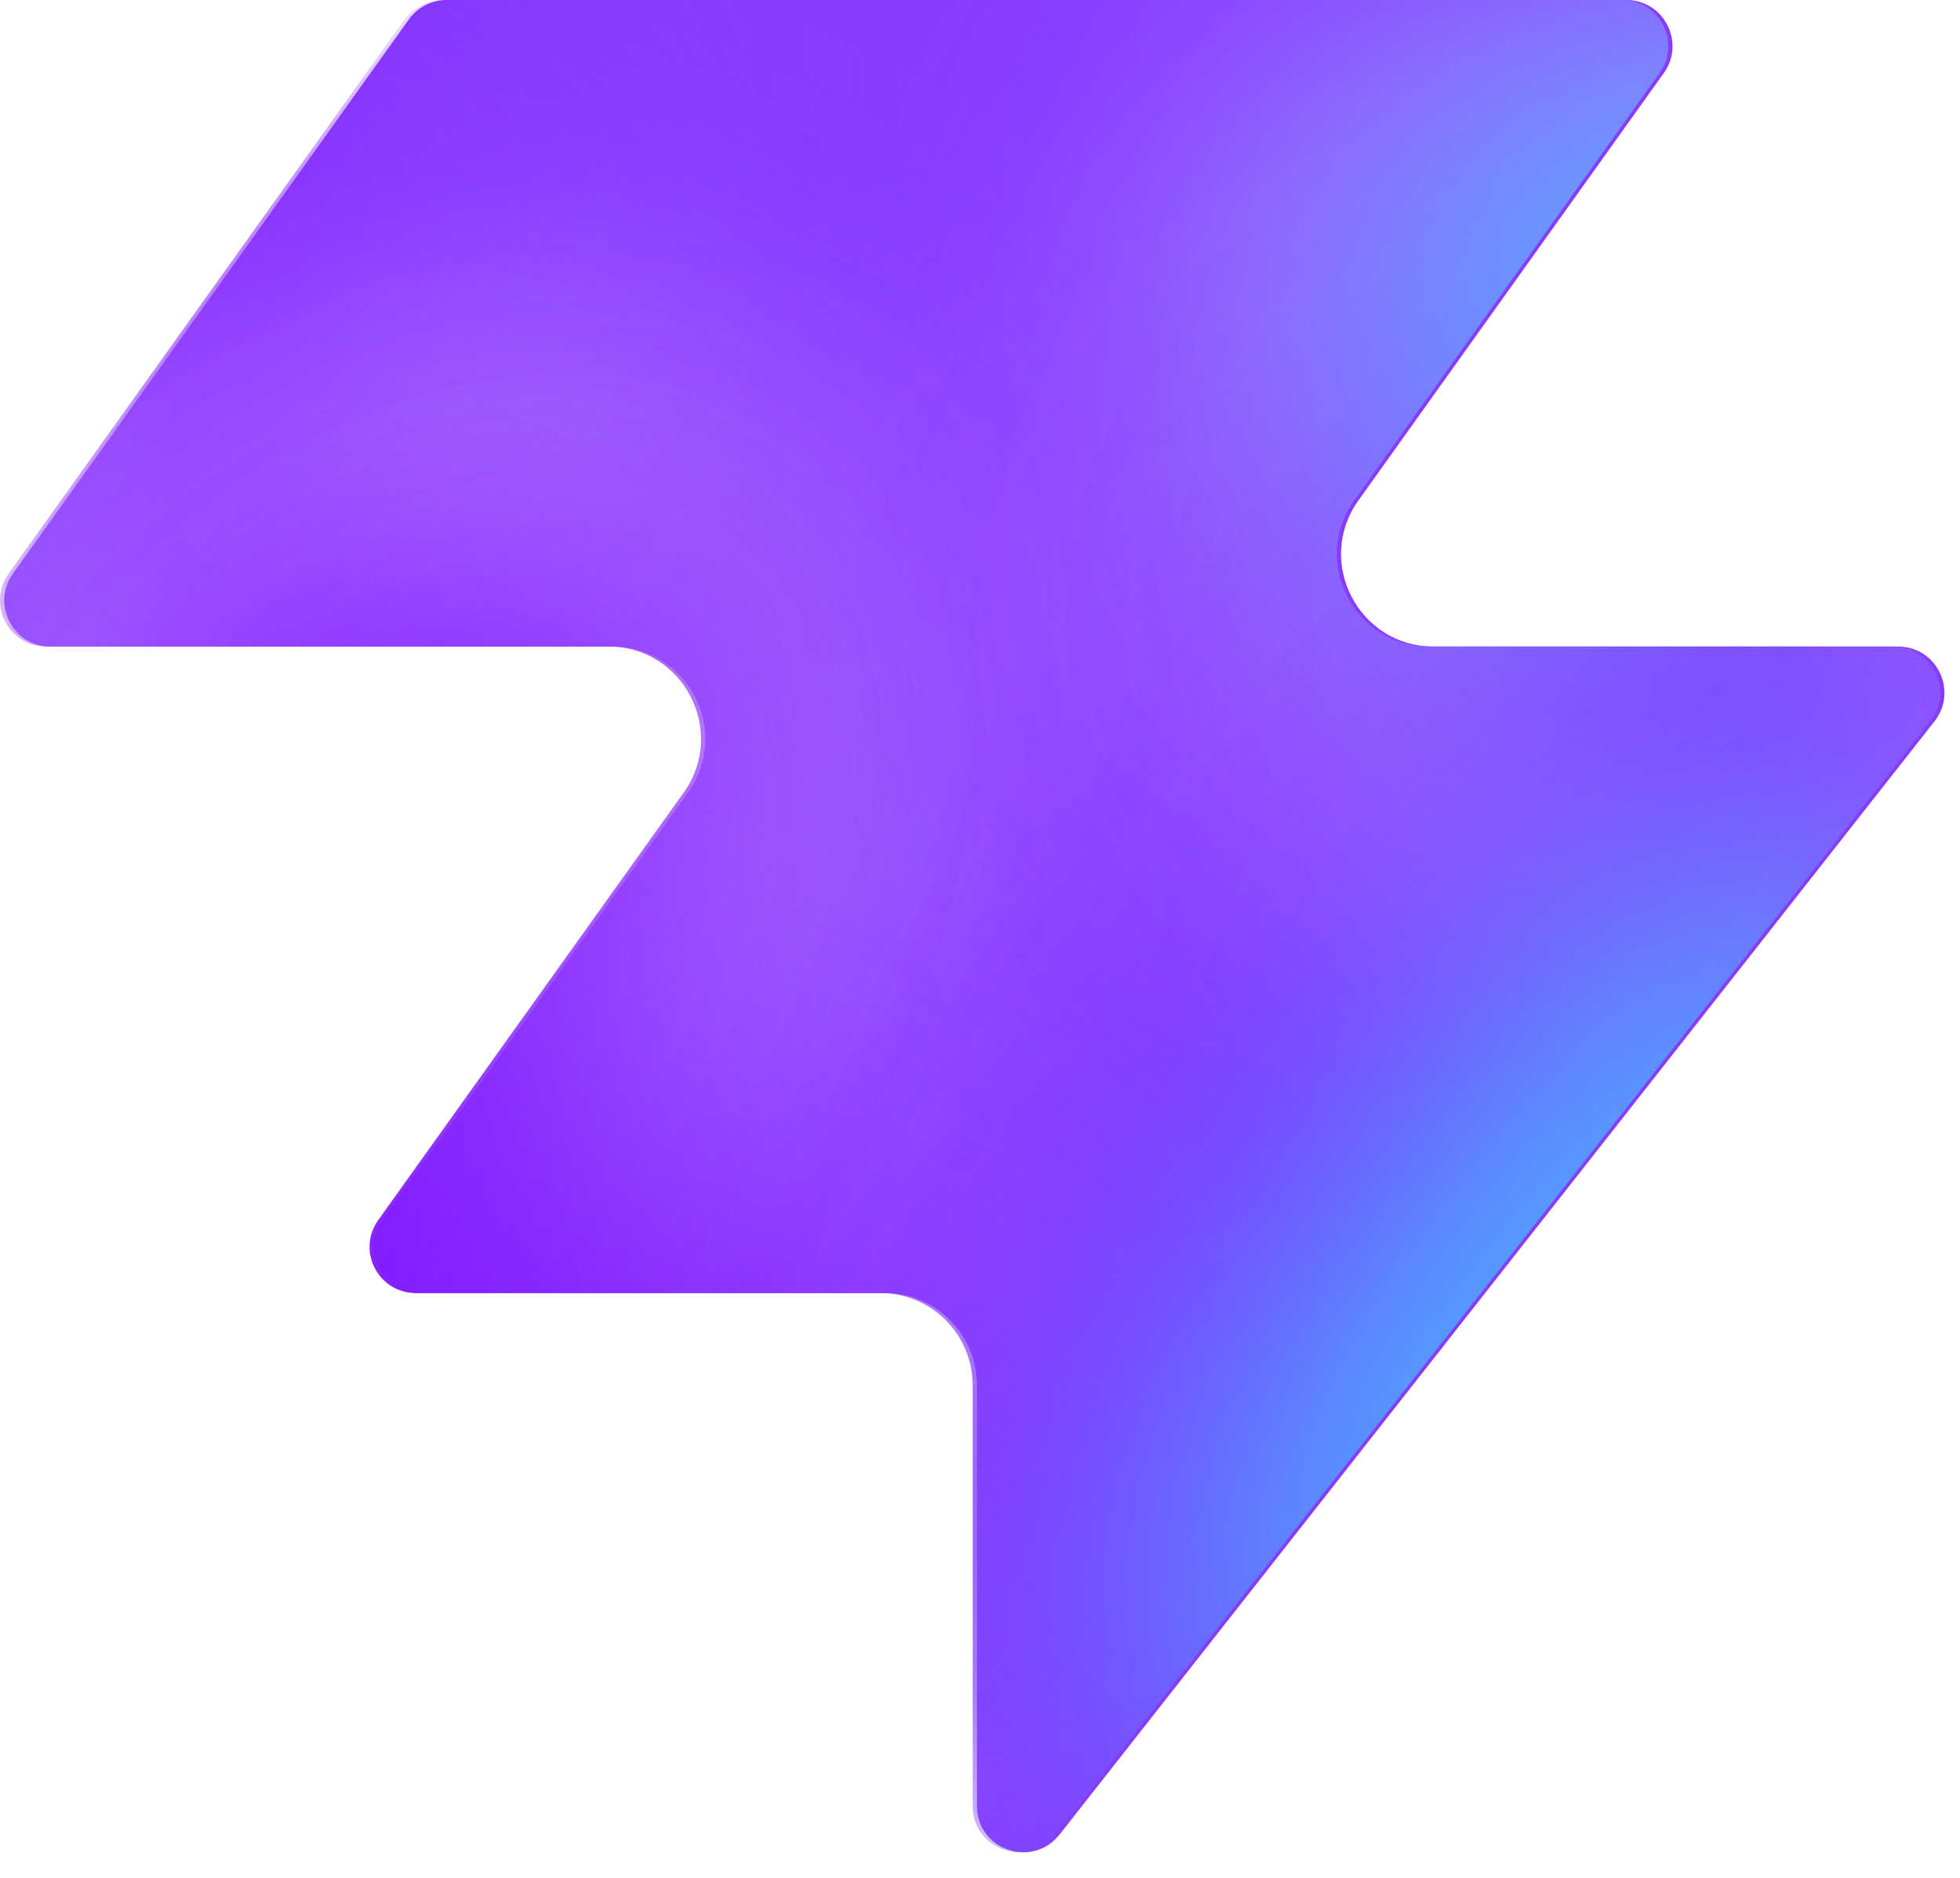
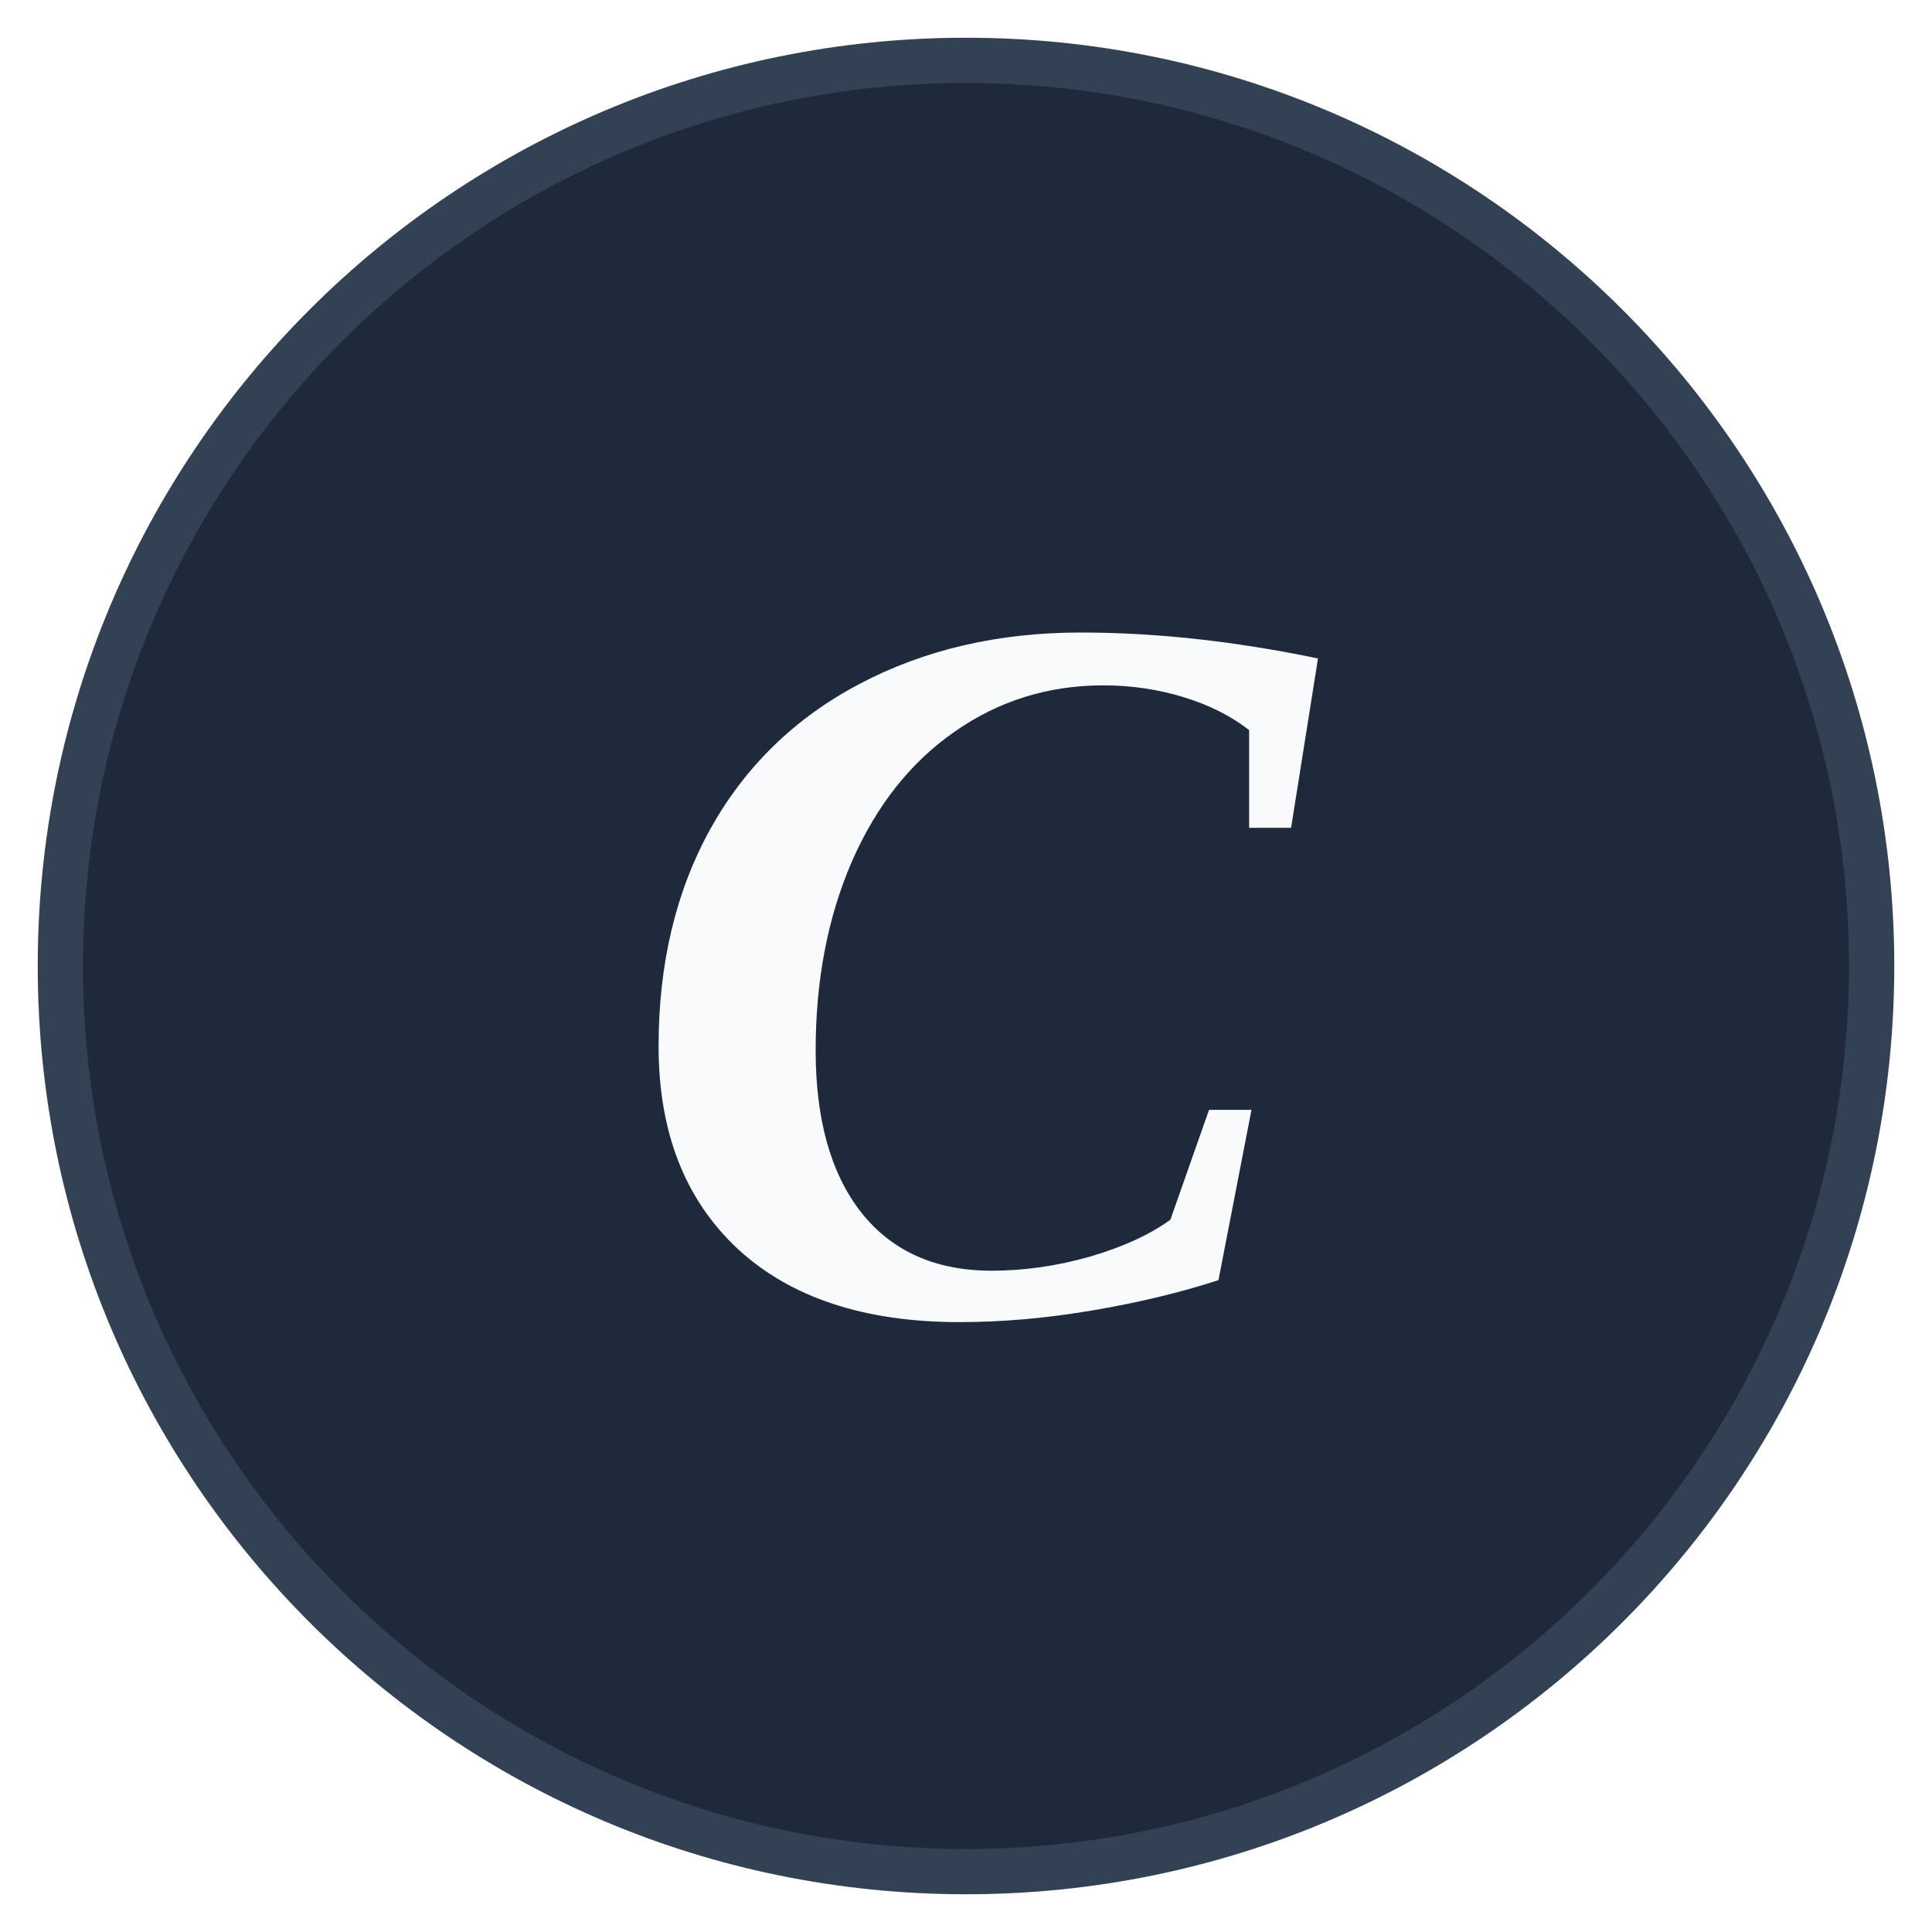
- <svg xmlns="http://www.w3.org/2000/svg" width="48" height="46" fill="none" viewBox="0 0 48 46">
-   <path fill="#863bff" d="M25.946 44.938c-.664.845-2.021.375-2.021-.698V33.937a2.26 2.26 0 0 0-2.262-2.262H10.287c-.92 0-1.456-1.04-.92-1.788l7.48-10.471c1.07-1.497 0-3.578-1.842-3.578H1.237c-.92 0-1.456-1.04-.92-1.788L10.013.474c.214-.297.556-.474.92-.474h28.894c.92 0 1.456 1.04.92 1.788l-7.48 10.471c-1.07 1.498 0 3.579 1.842 3.579h11.377c.943 0 1.473 1.088.89 1.83L25.947 44.94z" style="fill:#863bff;fill:color(display-p3 .525 .23 1);fill-opacity:1" />
-   <mask id="a" width="48" height="46" x="0" y="0" maskUnits="userSpaceOnUse" style="mask-type:alpha">
-     <path fill="#000" d="M25.842 44.938c-.664.844-2.021.375-2.021-.698V33.937a2.26 2.26 0 0 0-2.262-2.262H10.183c-.92 0-1.456-1.04-.92-1.788l7.48-10.471c1.07-1.498 0-3.579-1.842-3.579H1.133c-.92 0-1.456-1.04-.92-1.787L9.91.473c.214-.297.556-.474.92-.474h28.894c.92 0 1.456 1.04.92 1.788l-7.48 10.471c-1.07 1.498 0 3.578 1.842 3.578h11.377c.943 0 1.473 1.088.89 1.832L25.843 44.94z" style="fill:#000;fill-opacity:1" />
-   </mask>
-   <g mask="url(#a)">
-     <g filter="url(#b)">
-       <ellipse cx="5.508" cy="14.704" fill="#ede6ff" rx="5.508" ry="14.704" style="fill:#ede6ff;fill:color(display-p3 .927 .903 1);fill-opacity:1" transform="matrix(.00324 1 1 -.00324 -4.47 31.516)" />
-     </g>
-     <g filter="url(#c)">
-       <ellipse cx="10.399" cy="29.851" fill="#ede6ff" rx="10.399" ry="29.851" style="fill:#ede6ff;fill:color(display-p3 .927 .903 1);fill-opacity:1" transform="matrix(.00324 1 1 -.00324 -39.328 7.883)" />
-     </g>
-     <g filter="url(#d)">
-       <ellipse cx="5.508" cy="30.487" fill="#7e14ff" rx="5.508" ry="30.487" style="fill:#7e14ff;fill:color(display-p3 .492 .077 1);fill-opacity:1" transform="rotate(89.814 -25.913 -14.639)scale(1 -1)" />
-     </g>
-     <g filter="url(#e)">
-       <ellipse cx="5.508" cy="30.599" fill="#7e14ff" rx="5.508" ry="30.599" style="fill:#7e14ff;fill:color(display-p3 .492 .077 1);fill-opacity:1" transform="rotate(89.814 -32.644 -3.334)scale(1 -1)" />
-     </g>
-     <g filter="url(#f)">
-       <ellipse cx="5.508" cy="30.599" fill="#7e14ff" rx="5.508" ry="30.599" style="fill:#7e14ff;fill:color(display-p3 .492 .077 1);fill-opacity:1" transform="matrix(.00324 1 1 -.00324 -34.34 30.47)" />
-     </g>
-     <g filter="url(#g)">
-       <ellipse cx="14.072" cy="22.078" fill="#ede6ff" rx="14.072" ry="22.078" style="fill:#ede6ff;fill:color(display-p3 .927 .903 1);fill-opacity:1" transform="rotate(93.35 24.506 48.493)scale(-1 1)" />
-     </g>
-     <g filter="url(#h)">
-       <ellipse cx="3.47" cy="21.501" fill="#7e14ff" rx="3.47" ry="21.501" style="fill:#7e14ff;fill:color(display-p3 .492 .077 1);fill-opacity:1" transform="rotate(89.009 28.708 47.59)scale(-1 1)" />
-     </g>
-     <g filter="url(#i)">
-       <ellipse cx="3.47" cy="21.501" fill="#7e14ff" rx="3.47" ry="21.501" style="fill:#7e14ff;fill:color(display-p3 .492 .077 1);fill-opacity:1" transform="rotate(89.009 28.708 47.59)scale(-1 1)" />
-     </g>
-     <g filter="url(#j)">
-       <ellipse cx=".387" cy="8.972" fill="#7e14ff" rx="4.407" ry="29.108" style="fill:#7e14ff;fill:color(display-p3 .492 .077 1);fill-opacity:1" transform="rotate(39.51 .387 8.972)" />
-     </g>
-     <g filter="url(#k)">
-       <ellipse cx="47.523" cy="-6.092" fill="#7e14ff" rx="4.407" ry="29.108" style="fill:#7e14ff;fill:color(display-p3 .492 .077 1);fill-opacity:1" transform="rotate(37.892 47.523 -6.092)" />
-     </g>
-     <g filter="url(#l)">
-       <ellipse cx="41.412" cy="6.333" fill="#47bfff" rx="5.971" ry="9.665" style="fill:#47bfff;fill:color(display-p3 .28 .748 1);fill-opacity:1" transform="rotate(37.892 41.412 6.333)" />
-     </g>
-     <g filter="url(#m)">
-       <ellipse cx="-1.879" cy="38.332" fill="#7e14ff" rx="4.407" ry="29.108" style="fill:#7e14ff;fill:color(display-p3 .492 .077 1);fill-opacity:1" transform="rotate(37.892 -1.88 38.332)" />
-     </g>
-     <g filter="url(#n)">
-       <ellipse cx="-1.879" cy="38.332" fill="#7e14ff" rx="4.407" ry="29.108" style="fill:#7e14ff;fill:color(display-p3 .492 .077 1);fill-opacity:1" transform="rotate(37.892 -1.88 38.332)" />
-     </g>
-     <g filter="url(#o)">
-       <ellipse cx="35.651" cy="29.907" fill="#7e14ff" rx="4.407" ry="29.108" style="fill:#7e14ff;fill:color(display-p3 .492 .077 1);fill-opacity:1" transform="rotate(37.892 35.651 29.907)" />
-     </g>
-     <g filter="url(#p)">
-       <ellipse cx="38.418" cy="32.4" fill="#47bfff" rx="5.971" ry="15.297" style="fill:#47bfff;fill:color(display-p3 .28 .748 1);fill-opacity:1" transform="rotate(37.892 38.418 32.4)" />
-     </g>
-   </g>
-   <defs>
-     <filter id="b" width="60.045" height="41.654" x="-19.77" y="16.149" color-interpolation-filters="sRGB" filterUnits="userSpaceOnUse">
-       <feFlood flood-opacity="0" result="BackgroundImageFix" />
-       <feBlend in="SourceGraphic" in2="BackgroundImageFix" result="shape" />
-       <feGaussianBlur result="effect1_foregroundBlur_2002_17158" stdDeviation="7.659" />
-     </filter>
-     <filter id="c" width="90.34" height="51.437" x="-54.613" y="-7.533" color-interpolation-filters="sRGB" filterUnits="userSpaceOnUse">
-       <feFlood flood-opacity="0" result="BackgroundImageFix" />
-       <feBlend in="SourceGraphic" in2="BackgroundImageFix" result="shape" />
-       <feGaussianBlur result="effect1_foregroundBlur_2002_17158" stdDeviation="7.659" />
-     </filter>
-     <filter id="d" width="79.355" height="29.4" x="-49.64" y="2.03" color-interpolation-filters="sRGB" filterUnits="userSpaceOnUse">
-       <feFlood flood-opacity="0" result="BackgroundImageFix" />
-       <feBlend in="SourceGraphic" in2="BackgroundImageFix" result="shape" />
-       <feGaussianBlur result="effect1_foregroundBlur_2002_17158" stdDeviation="4.596" />
-     </filter>
-     <filter id="e" width="79.579" height="29.4" x="-45.045" y="20.029" color-interpolation-filters="sRGB" filterUnits="userSpaceOnUse">
-       <feFlood flood-opacity="0" result="BackgroundImageFix" />
-       <feBlend in="SourceGraphic" in2="BackgroundImageFix" result="shape" />
-       <feGaussianBlur result="effect1_foregroundBlur_2002_17158" stdDeviation="4.596" />
-     </filter>
-     <filter id="f" width="79.579" height="29.4" x="-43.513" y="21.178" color-interpolation-filters="sRGB" filterUnits="userSpaceOnUse">
-       <feFlood flood-opacity="0" result="BackgroundImageFix" />
-       <feBlend in="SourceGraphic" in2="BackgroundImageFix" result="shape" />
-       <feGaussianBlur result="effect1_foregroundBlur_2002_17158" stdDeviation="4.596" />
-     </filter>
-     <filter id="g" width="74.749" height="58.852" x="15.756" y="-17.901" color-interpolation-filters="sRGB" filterUnits="userSpaceOnUse">
-       <feFlood flood-opacity="0" result="BackgroundImageFix" />
-       <feBlend in="SourceGraphic" in2="BackgroundImageFix" result="shape" />
-       <feGaussianBlur result="effect1_foregroundBlur_2002_17158" stdDeviation="7.659" />
-     </filter>
-     <filter id="h" width="61.377" height="25.362" x="23.548" y="2.284" color-interpolation-filters="sRGB" filterUnits="userSpaceOnUse">
-       <feFlood flood-opacity="0" result="BackgroundImageFix" />
-       <feBlend in="SourceGraphic" in2="BackgroundImageFix" result="shape" />
-       <feGaussianBlur result="effect1_foregroundBlur_2002_17158" stdDeviation="4.596" />
-     </filter>
-     <filter id="i" width="61.377" height="25.362" x="23.548" y="2.284" color-interpolation-filters="sRGB" filterUnits="userSpaceOnUse">
-       <feFlood flood-opacity="0" result="BackgroundImageFix" />
-       <feBlend in="SourceGraphic" in2="BackgroundImageFix" result="shape" />
-       <feGaussianBlur result="effect1_foregroundBlur_2002_17158" stdDeviation="4.596" />
-     </filter>
-     <filter id="j" width="56.045" height="63.649" x="-27.636" y="-22.853" color-interpolation-filters="sRGB" filterUnits="userSpaceOnUse">
-       <feFlood flood-opacity="0" result="BackgroundImageFix" />
-       <feBlend in="SourceGraphic" in2="BackgroundImageFix" result="shape" />
-       <feGaussianBlur result="effect1_foregroundBlur_2002_17158" stdDeviation="4.596" />
-     </filter>
-     <filter id="k" width="54.814" height="64.646" x="20.116" y="-38.415" color-interpolation-filters="sRGB" filterUnits="userSpaceOnUse">
-       <feFlood flood-opacity="0" result="BackgroundImageFix" />
-       <feBlend in="SourceGraphic" in2="BackgroundImageFix" result="shape" />
-       <feGaussianBlur result="effect1_foregroundBlur_2002_17158" stdDeviation="4.596" />
-     </filter>
-     <filter id="l" width="33.541" height="35.313" x="24.641" y="-11.323" color-interpolation-filters="sRGB" filterUnits="userSpaceOnUse">
-       <feFlood flood-opacity="0" result="BackgroundImageFix" />
-       <feBlend in="SourceGraphic" in2="BackgroundImageFix" result="shape" />
-       <feGaussianBlur result="effect1_foregroundBlur_2002_17158" stdDeviation="4.596" />
-     </filter>
-     <filter id="m" width="54.814" height="64.646" x="-29.286" y="6.009" color-interpolation-filters="sRGB" filterUnits="userSpaceOnUse">
-       <feFlood flood-opacity="0" result="BackgroundImageFix" />
-       <feBlend in="SourceGraphic" in2="BackgroundImageFix" result="shape" />
-       <feGaussianBlur result="effect1_foregroundBlur_2002_17158" stdDeviation="4.596" />
-     </filter>
-     <filter id="n" width="54.814" height="64.646" x="-29.286" y="6.009" color-interpolation-filters="sRGB" filterUnits="userSpaceOnUse">
-       <feFlood flood-opacity="0" result="BackgroundImageFix" />
-       <feBlend in="SourceGraphic" in2="BackgroundImageFix" result="shape" />
-       <feGaussianBlur result="effect1_foregroundBlur_2002_17158" stdDeviation="4.596" />
-     </filter>
-     <filter id="o" width="54.814" height="64.646" x="8.244" y="-2.416" color-interpolation-filters="sRGB" filterUnits="userSpaceOnUse">
-       <feFlood flood-opacity="0" result="BackgroundImageFix" />
-       <feBlend in="SourceGraphic" in2="BackgroundImageFix" result="shape" />
-       <feGaussianBlur result="effect1_foregroundBlur_2002_17158" stdDeviation="4.596" />
-     </filter>
-     <filter id="p" width="39.409" height="43.623" x="18.713" y="10.588" color-interpolation-filters="sRGB" filterUnits="userSpaceOnUse">
-       <feFlood flood-opacity="0" result="BackgroundImageFix" />
-       <feBlend in="SourceGraphic" in2="BackgroundImageFix" result="shape" />
-       <feGaussianBlur result="effect1_foregroundBlur_2002_17158" stdDeviation="4.596" />
-     </filter>
-   </defs>
+ <svg xmlns="http://www.w3.org/2000/svg" viewBox="0 0 64 64" role="img" aria-label="Cornell Notes">
+   <circle cx="32" cy="32" r="30" fill="#1e293b" />
+   <circle cx="32" cy="32" r="30" fill="none" stroke="#334155" stroke-width="1.5" />
+   <text x="32" y="32" fill="#f8fafc" font-family="Georgia, 'Times New Roman', serif" font-size="34" font-weight="600" font-style="italic" text-anchor="middle" dominant-baseline="central">C</text>
</svg>
